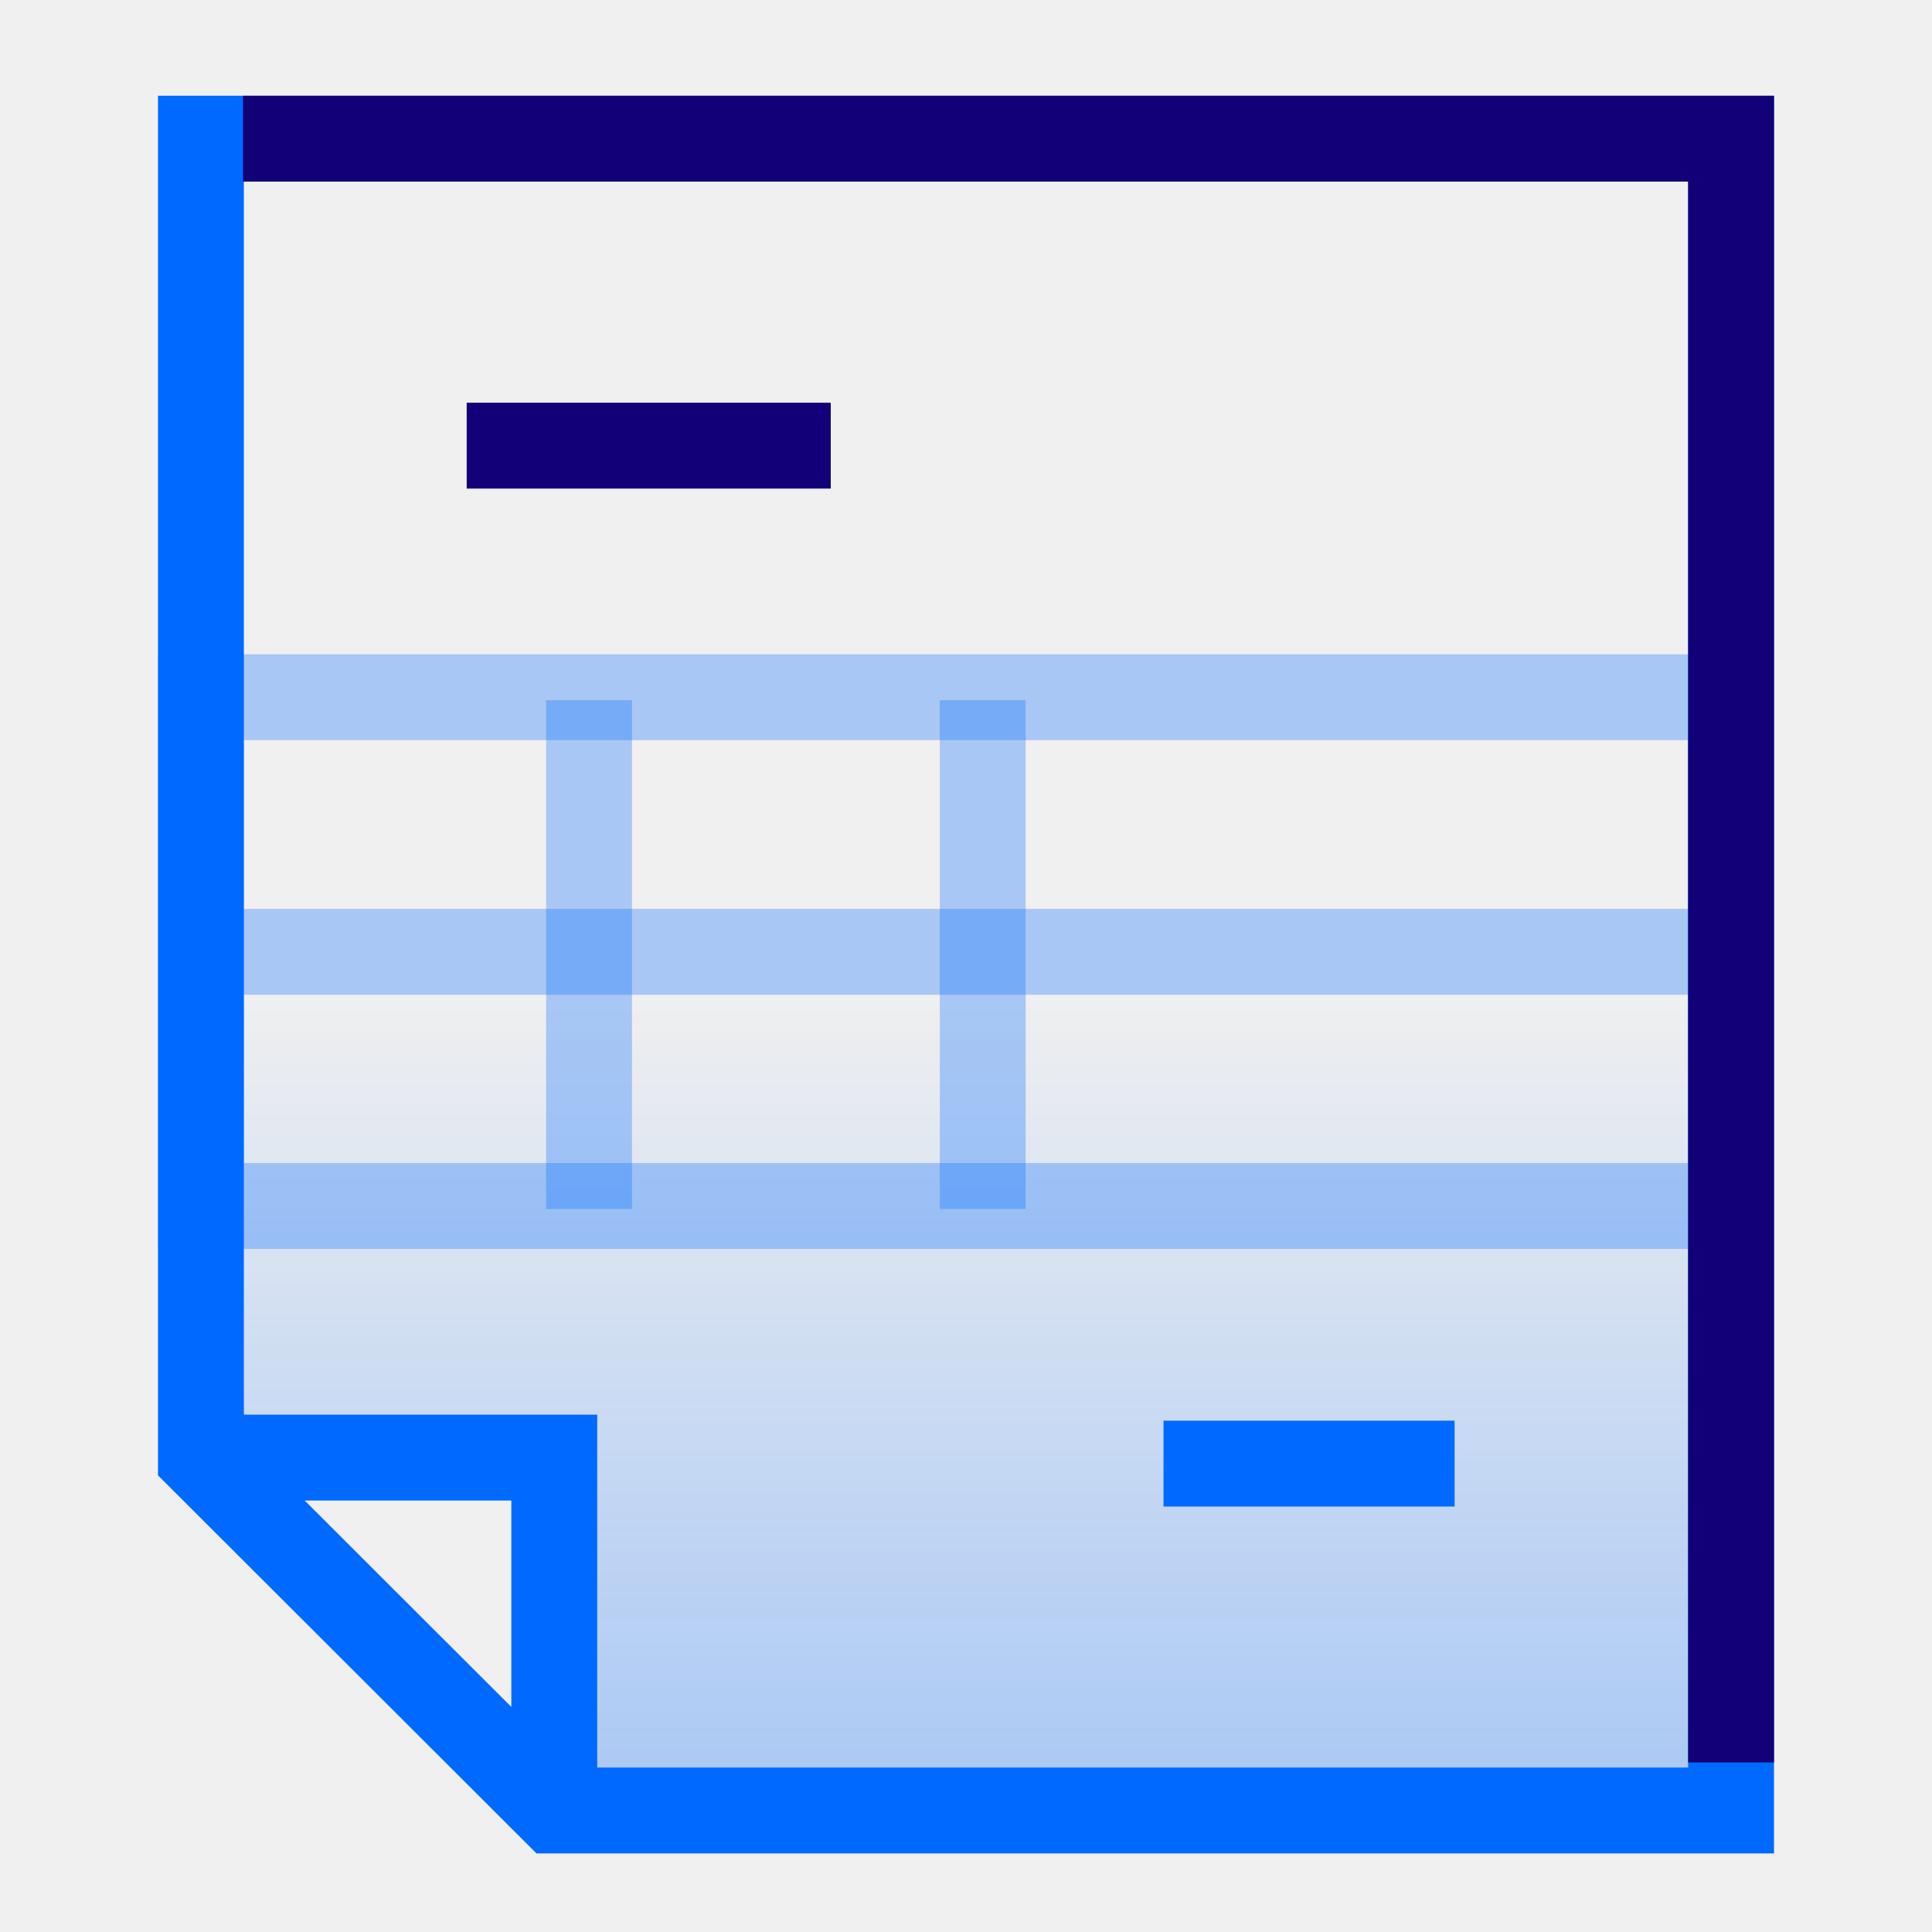
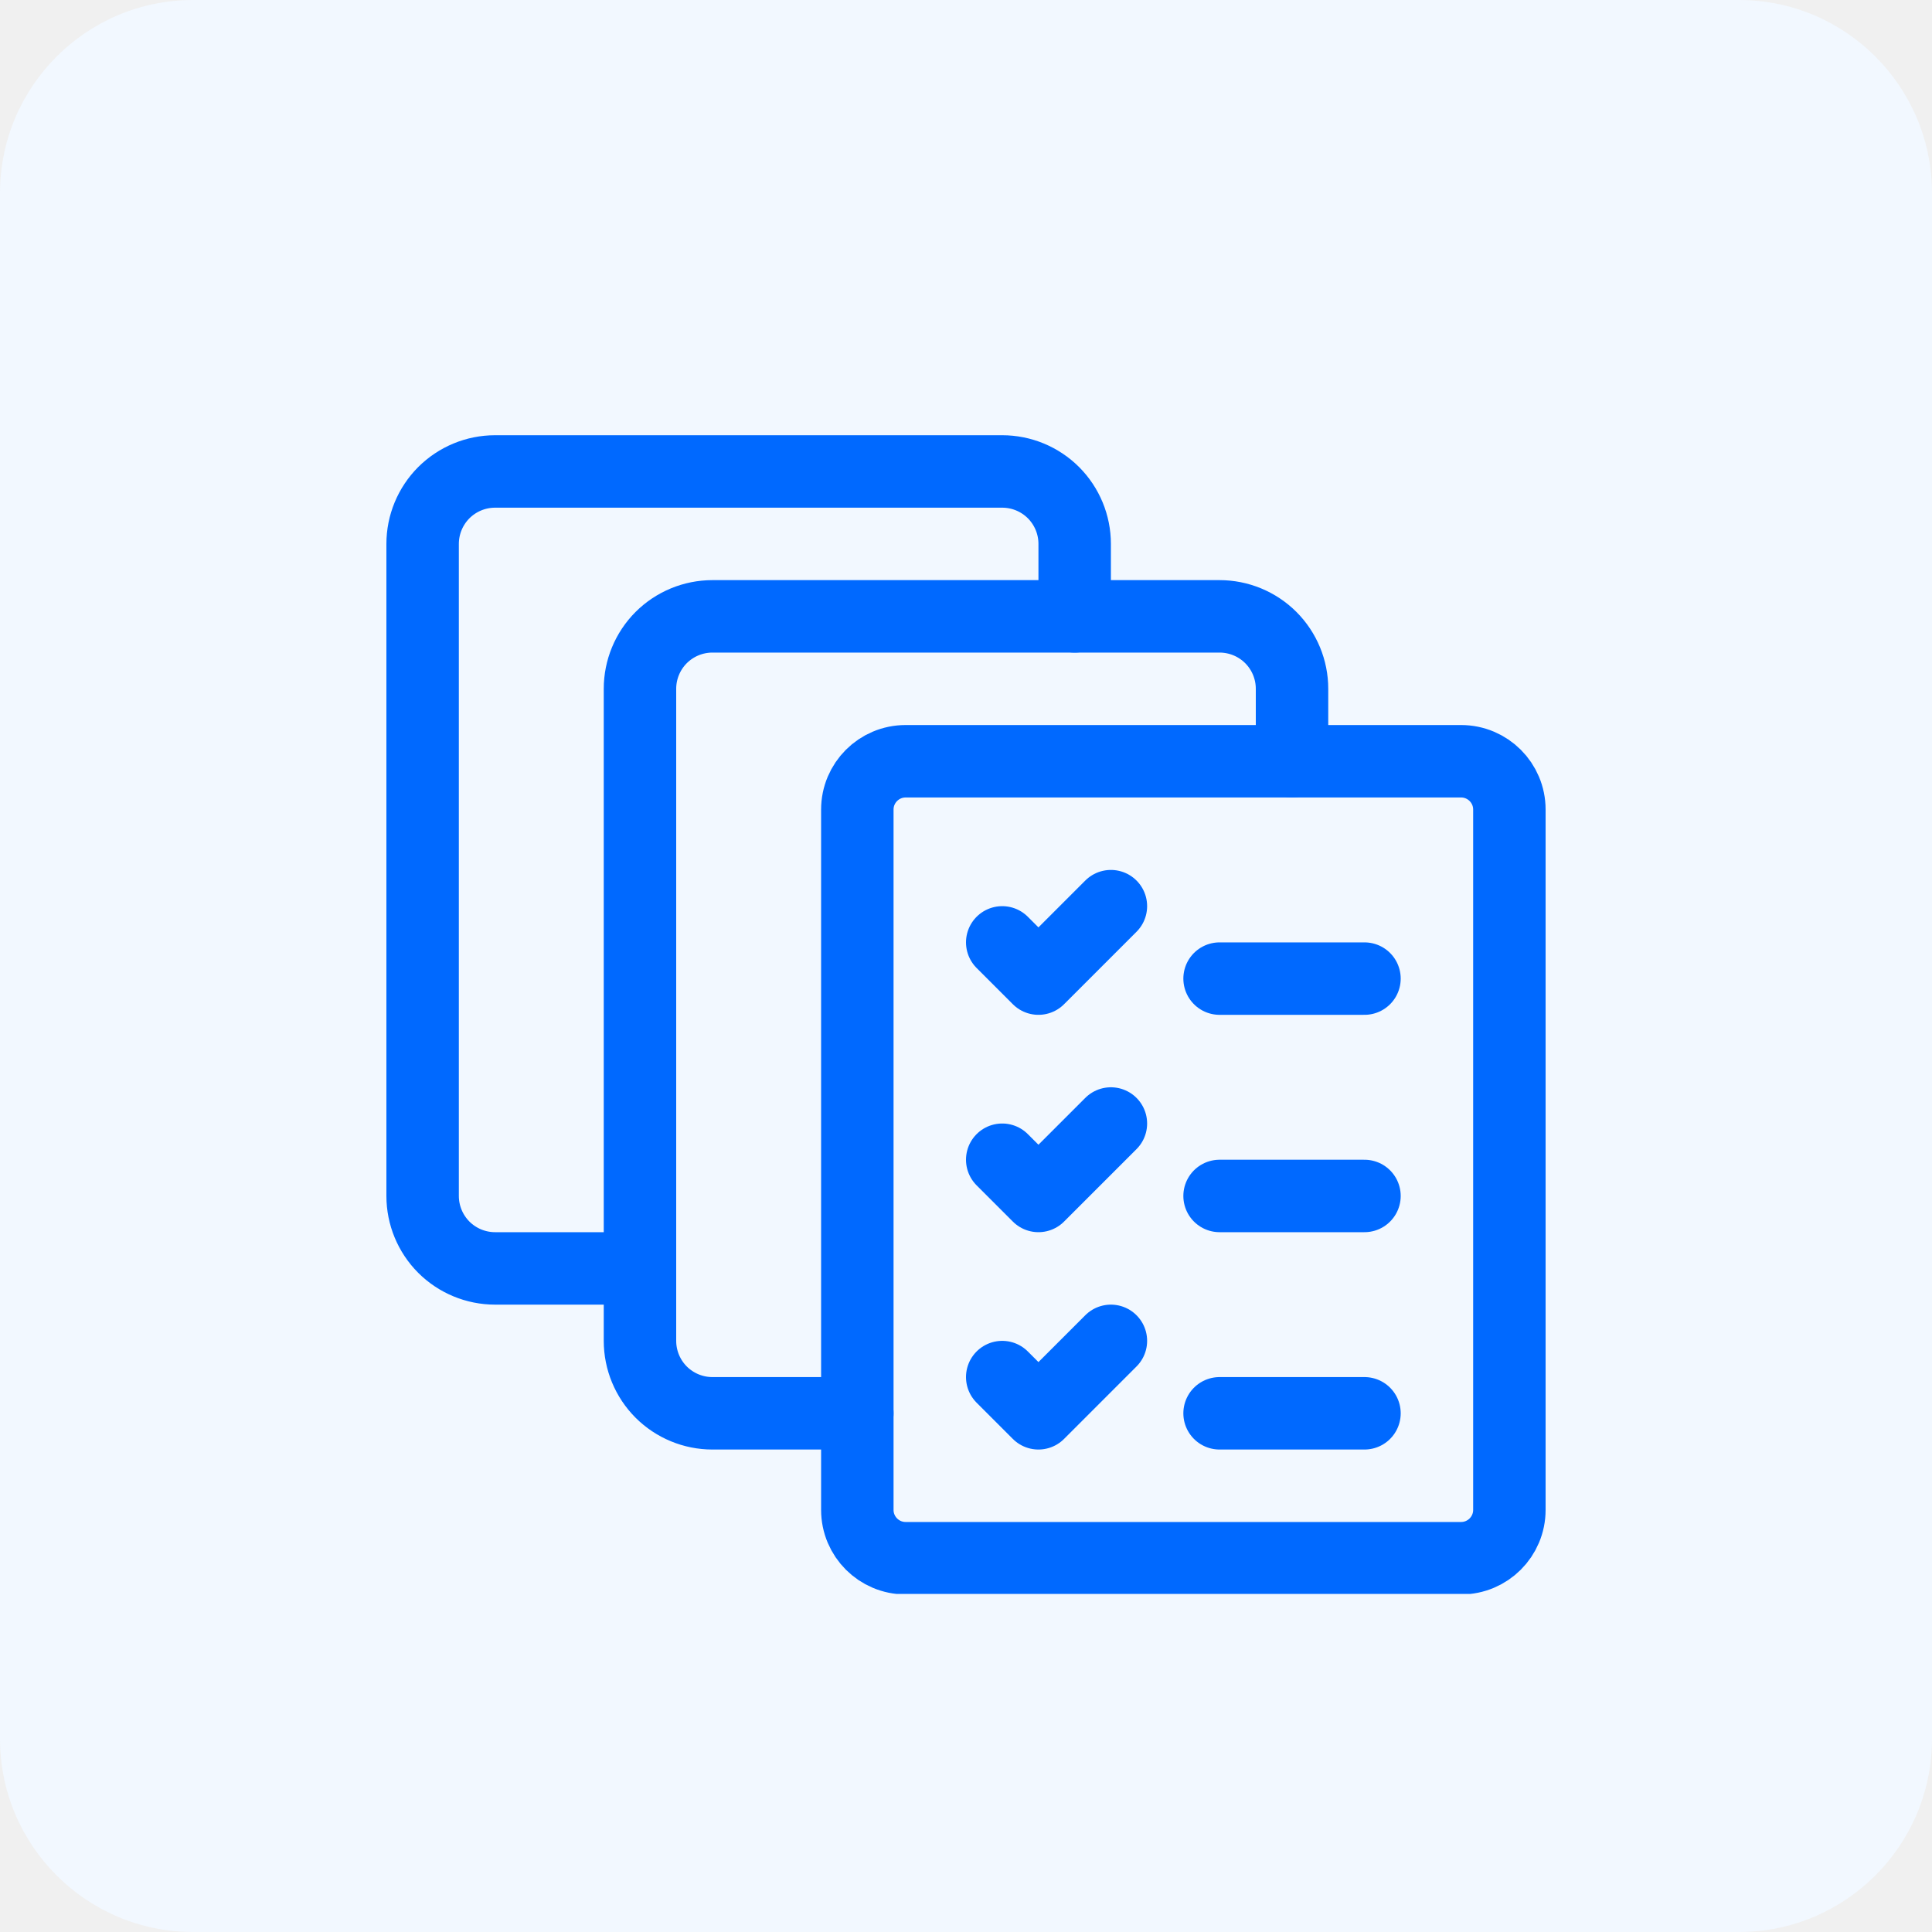
- <svg xmlns="http://www.w3.org/2000/svg" id="Layer_1" data-name="Layer 1" viewBox="0 0 45 45">
+ <svg xmlns="http://www.w3.org/2000/svg" width="40" height="40" viewBox="0 0 40 40" fill="none">
+   <rect width="40" height="40" rx="4" fill="#F2F8FF" />
+   <g clip-path="url(#clip0)">
+     <path d="M30.25 15.761H18.75C18.198 15.761 17.75 16.209 17.75 16.761V31.261C17.75 31.813 18.198 32.261 18.75 32.261H30.25C30.802 32.261 31.25 31.813 31.25 31.261V16.761C31.25 16.209 30.802 15.761 30.25 15.761Z" stroke="#0069FF" stroke-width="1.5" stroke-linecap="round" stroke-linejoin="round" />
+     <path d="M17.75 29.261H14.75C14.352 29.261 13.971 29.103 13.689 28.822C13.408 28.54 13.25 28.159 13.25 27.761V14.261C13.25 13.863 13.408 13.482 13.689 13.2C13.971 12.919 14.352 12.761 14.75 12.761H25.25C25.648 12.761 26.029 12.919 26.311 13.2C26.592 13.482 26.75 13.863 26.75 14.261V15.761" stroke="#0069FF" stroke-width="1.5" stroke-linecap="round" stroke-linejoin="round" />
+     <path d="M13.25 26.261H10.25C9.852 26.261 9.471 26.103 9.189 25.822C8.908 25.54 8.75 25.159 8.75 24.761V11.261C8.75 10.863 8.908 10.482 9.189 10.2C9.471 9.919 9.852 9.761 10.25 9.761H20.75C21.148 9.761 21.529 9.919 21.811 10.2C22.092 10.482 22.25 10.863 22.25 11.261V12.761" stroke="#0069FF" stroke-width="1.5" stroke-linecap="round" stroke-linejoin="round" />
+     <path d="M25.25 20.261H28.25" stroke="#0069FF" stroke-width="1.5" stroke-linecap="round" stroke-linejoin="round" />
+     <path d="M20.75 19.511L21.5 20.261L23 18.761" stroke="#0069FF" stroke-width="1.5" stroke-linecap="round" stroke-linejoin="round" />
+     <path d="M25.25 24.761H28.25" stroke="#0069FF" stroke-width="1.5" stroke-linecap="round" stroke-linejoin="round" />
+     <path d="M20.75 24.011L21.5 24.761L23 23.261" stroke="#0069FF" stroke-width="1.5" stroke-linecap="round" stroke-linejoin="round" />
+     <path d="M25.25 29.261H28.25" stroke="#0069FF" stroke-width="1.5" stroke-linecap="round" stroke-linejoin="round" />
+     <path d="M20.75 28.511L21.5 29.261L23 27.761" stroke="#0069FF" stroke-width="1.5" stroke-linecap="round" stroke-linejoin="round" />
+   </g>
  <defs>
-     <style>
-       .cls-1 {
-         fill: url(#linear-gradient);
-       }
- 
-       .cls-2, .cls-3, .cls-4 {
-         fill: none;
-         stroke-miterlimit: 10;
-         stroke-width: 2px;
-       }
- 
-       .cls-2, .cls-3 {
-         stroke: #0069ff;
-       }
- 
-       .cls-3 {
-         opacity: 0.3;
-       }
- 
-       .cls-4 {
-         stroke: #120078;
-       }
-     </style>
-     <linearGradient id="linear-gradient" x1="22.5" y1="42.39" x2="22.5" y2="22.93" gradientUnits="userSpaceOnUse">
-       <stop offset="0" stop-color="#0069ff" stop-opacity="0.3" />
-       <stop offset="0.36" stop-color="#0069ff" stop-opacity="0.2" />
-       <stop offset="1" stop-color="#0069ff" stop-opacity="0" />
-     </linearGradient>
+     <clipPath id="clip0">
+       <path d="M8 9H32V33H8V9Z" fill="white" />
+     </clipPath>
  </defs>
-   <g>
-     <g>
-       <polygon class="cls-1" points="39.91 42.83 13.2 42.83 12.96 33.88 5.09 34.12 5.09 2.83 39.91 2.83 39.91 42.83" />
-       <polyline class="cls-2" points="4.68 33.95 12.91 33.95 12.91 42.17" />
-       <rect class="cls-3" x="4.68" y="16.24" width="35.63" height="11.85" />
-       <line class="cls-3" x1="40.32" y1="22.17" x2="4.68" y2="22.17" />
-       <line class="cls-4" x1="10.87" y1="10.38" x2="19.35" y2="10.38" />
-       <line class="cls-2" x1="27.1" y1="34.09" x2="33.88" y2="34.09" />
-       <line class="cls-3" x1="13.72" y1="16.31" x2="13.72" y2="28.16" />
-       <line class="cls-3" x1="22.89" y1="16.31" x2="22.89" y2="28.16" />
-       <polyline class="cls-2" points="40.32 17.11 40.32 3.23 4.68 3.23 4.68 33.95 12.91 42.17 40.32 42.17 40.32 15.39" />
-     </g>
-     <polyline class="cls-4" points="40.32 41.05 40.32 3.23 5.66 3.23" />
-   </g>
</svg>
